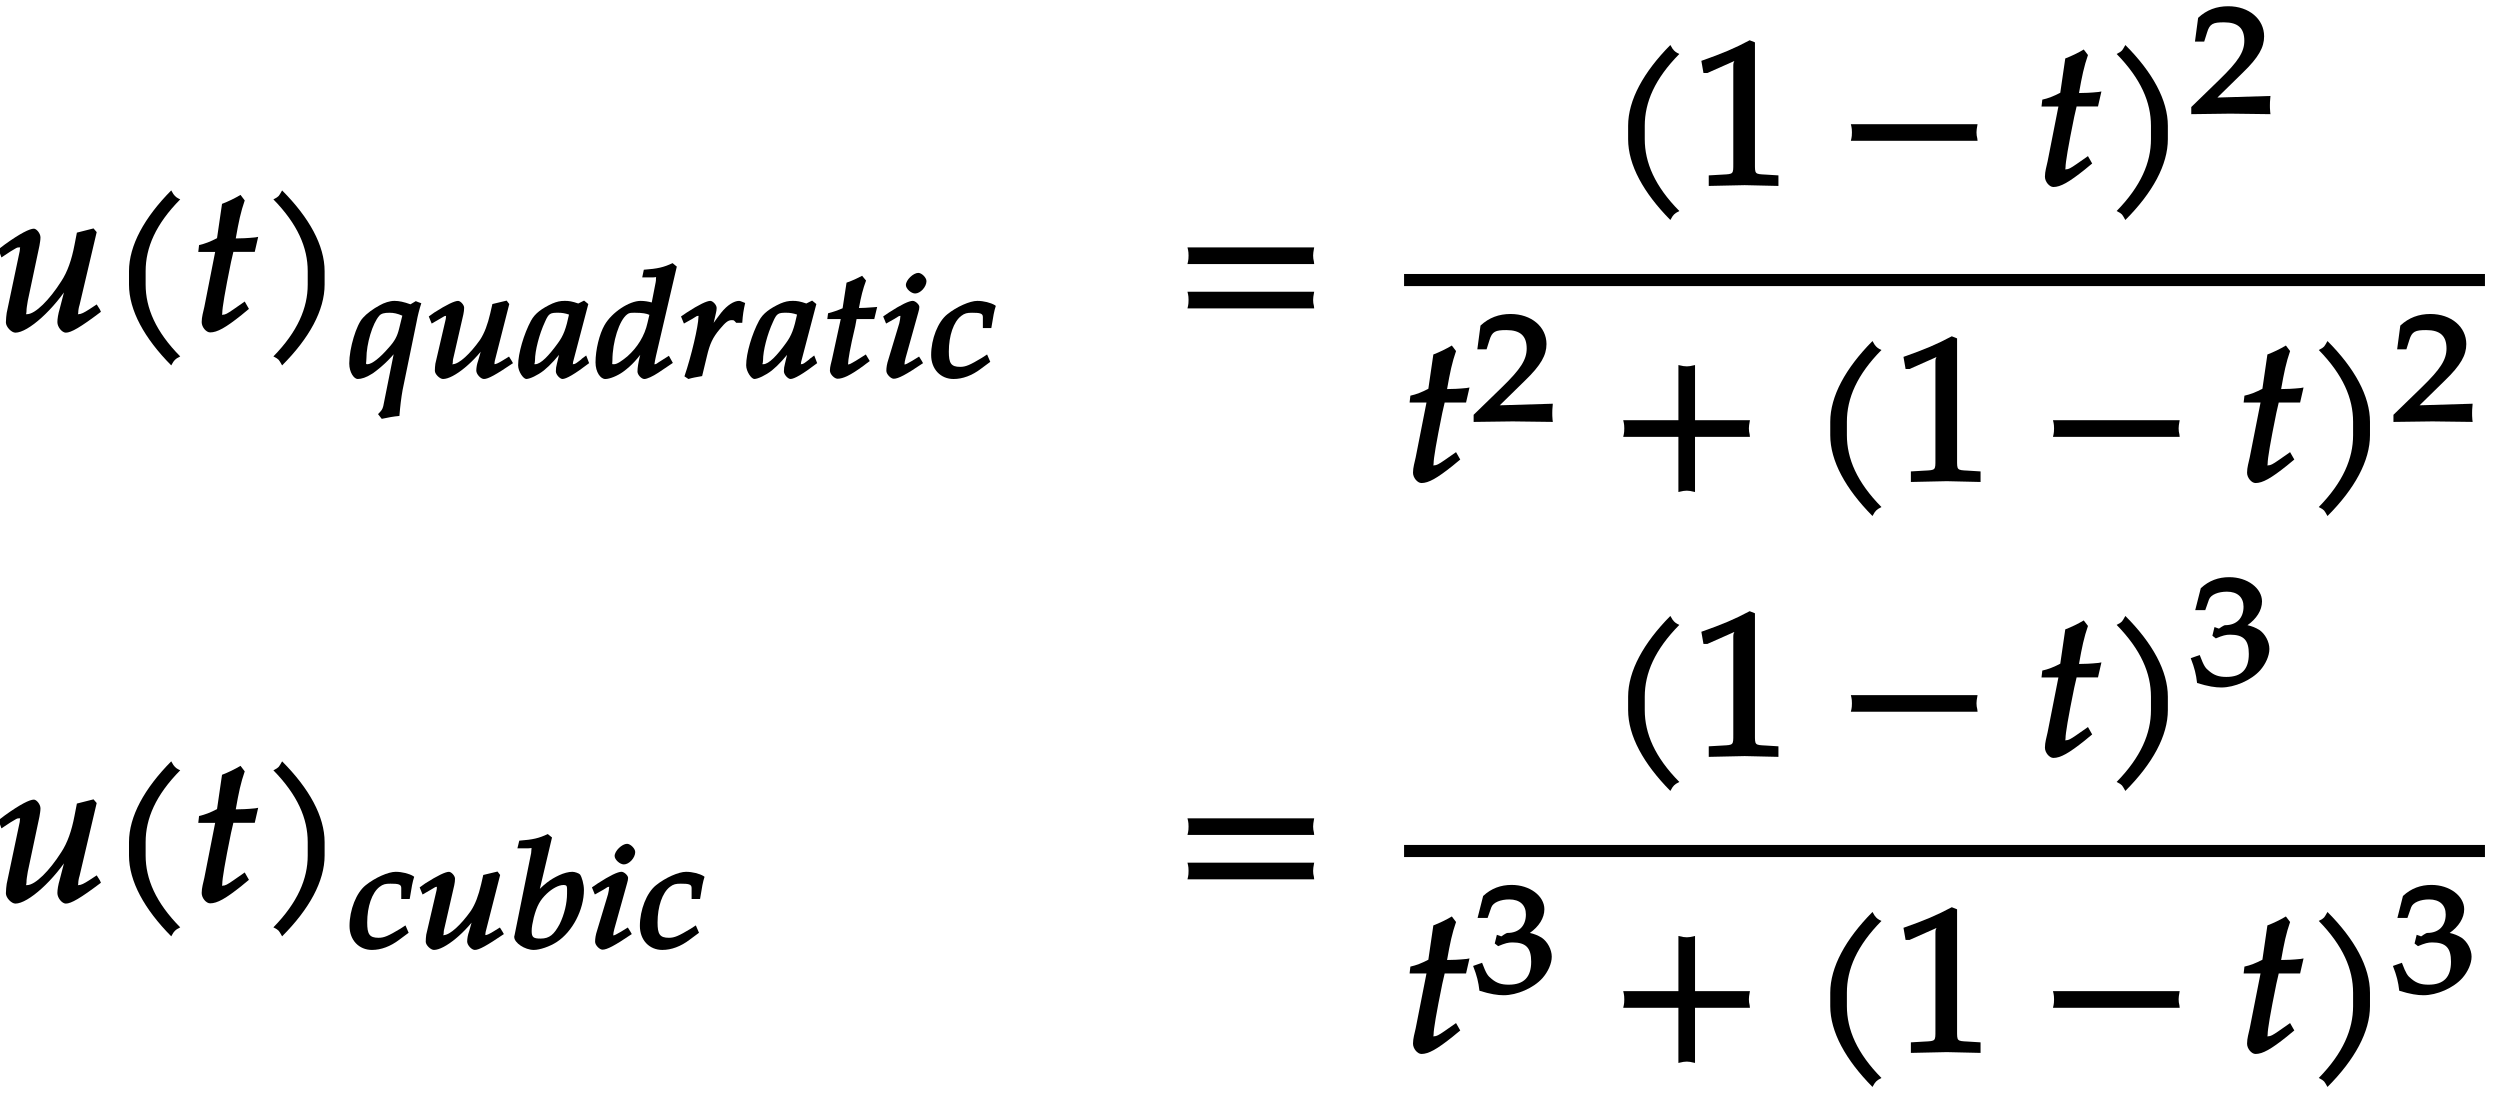
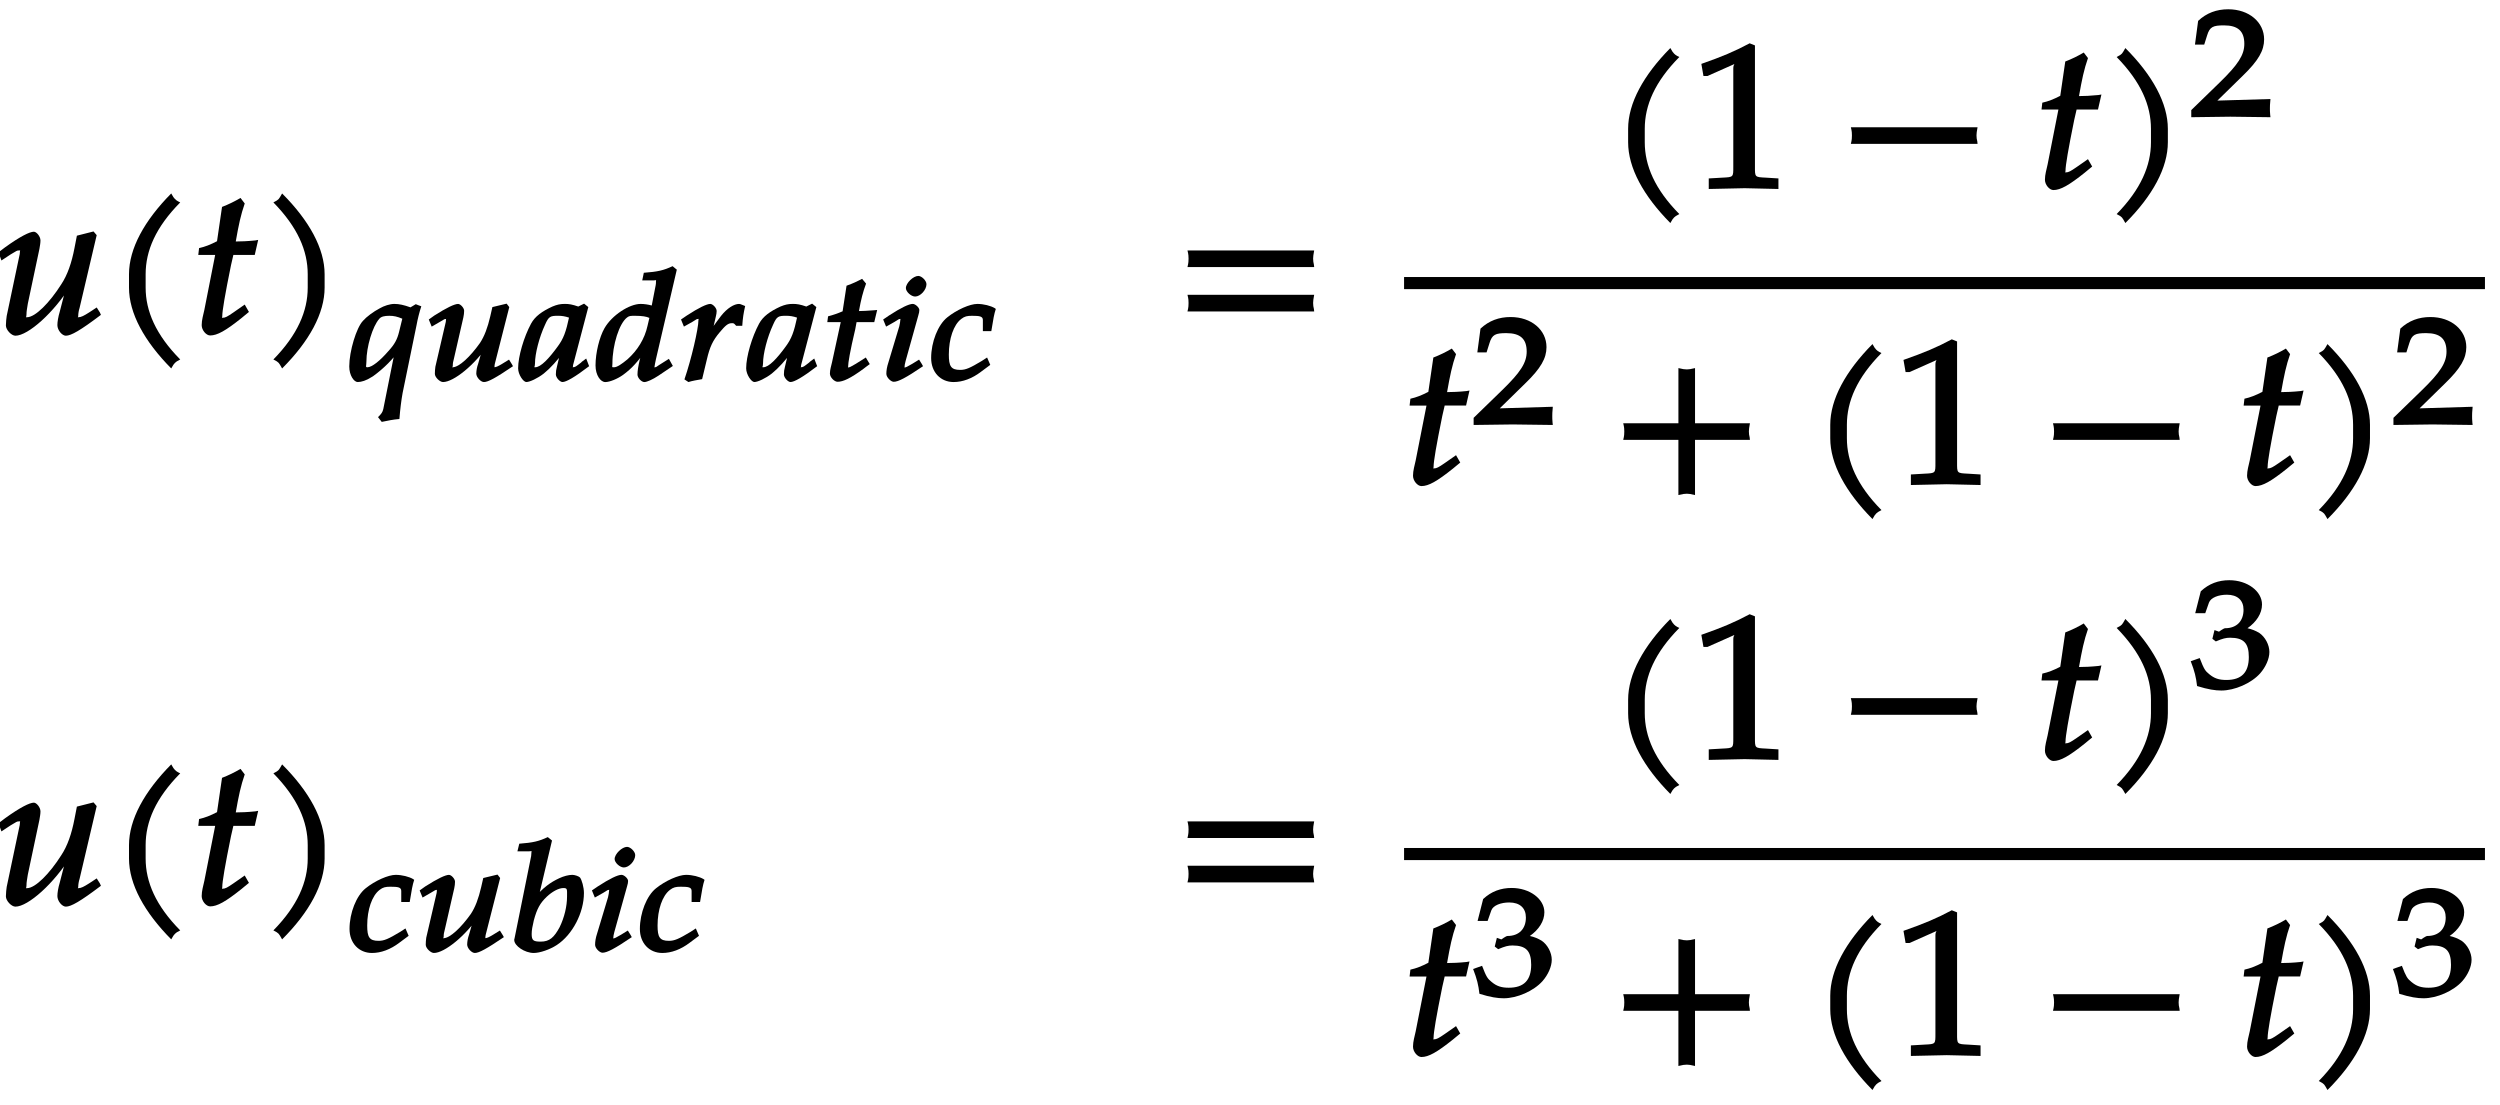
- <svg xmlns="http://www.w3.org/2000/svg" xmlns:xlink="http://www.w3.org/1999/xlink" width="148pt" height="65pt" viewBox="0 0 148 65">
+ <svg xmlns="http://www.w3.org/2000/svg" xmlns:xlink="http://www.w3.org/1999/xlink" width="197px" height="87px" viewBox="0 0 148 65">
  <defs>
    <symbol overflow="visible" id="a">
      <path d="M6.219-1.25l-.188-.297-.453.297c-.297.188-.469.281-.625.281-.094 0-.016.047-.016-.078 0-.14.032-.328.079-.469L6.03-5.828l-.187-.219-.985.25-.14.719c-.172.906-.422 1.61-.782 2.156-.703 1.11-1.546 1.953-2.03 1.953-.11 0-.032.031-.032-.172 0-.187.031-.312.078-.625l.688-3.25c.03-.187.062-.343.062-.5 0-.234-.234-.515-.39-.515-.25 0-.813.281-1.704.922l-.39.296.172.485.546-.36c.36-.218.375-.234.485-.234.125 0 .062-.031.062.11a.792.792 0 01-.03.203l-.75 3.562c-.016.11-.048.375-.048.563 0 .265.328.609.563.609.75 0 2.297-1.375 3.297-3.016l-.235-.093-.437 1.687c-.094.313-.14.61-.14.797 0 .297.28.625.5.625.312 0 .859-.313 2.077-1.234zm0 0" />
    </symbol>
    <symbol overflow="visible" id="b">
      <path d="M4.203-7.828a.735.735 0 01-.187-.14c-.063-.063-.11-.126-.22-.329-1.593 1.61-2.5 3.266-2.5 4.781v.797c0 1.516.907 3.172 2.5 4.781.11-.203.157-.265.22-.328.062-.062.125-.109.312-.203C2.875.063 2.281-1.344 2.281-2.719v-.797c0-1.39.594-2.78 2.047-4.25zm0 0" />
    </symbol>
    <symbol overflow="visible" id="c">
      <path d="M3.703-5.516c-.453.047-.86.063-1.156.063.172-.984.297-1.578.531-2.25l-.25-.328a7.16 7.16 0 01-1.094.531l-.296 2.031c-.391.203-.704.328-1.063.407l-.047.406h1l-.64 3.25C.625-1.11.53-.813.53-.5c0 .297.266.61.5.61.422 0 .922-.282 1.86-1.032.218-.172.14-.125.437-.36l-.25-.437-.672.469c-.36.25-.484.313-.625.313-.093 0-.031.046-.031-.11 0-.297.156-1.234.516-3l.14-.61h1.266l.203-.89zm0 0" />
    </symbol>
    <symbol overflow="visible" id="d">
      <path d="M3.766-2.719v-.797c0-1.515-.907-3.171-2.516-4.78-.11.202-.156.265-.203.327-.063.063-.125.11-.313.203 1.438 1.47 2.032 2.86 2.032 4.25v.797c0 1.375-.594 2.781-2.032 4.25.188.094.25.14.313.203.047.063.094.125.203.329C2.86.452 3.766-1.204 3.766-2.72zm0 0" />
    </symbol>
    <symbol overflow="visible" id="m">
      <path d="M8.266-4.078a1.419 1.419 0 01-.047-.36c0-.109.015-.234.062-.484h-7.5c.063.25.063.375.063.484 0 .125 0 .235-.063.5h7.5zm0 2.625a1.332 1.332 0 01-.047-.36c0-.109.015-.234.062-.484h-7.5c.063.25.063.375.063.485 0 .125 0 .25-.063.5h7.5zm0 0" />
    </symbol>
    <symbol overflow="visible" id="n">
      <path d="M5.125-.094v-.484l-.75-.047c-.656-.031-.64-.031-.64-.656v-7.172l-.313-.125c-.875.469-1.61.781-2.86 1.219l.125.718h.235l1.547-.687.031-.016c.063 0-.047-.015-.047.266v5.797c0 .625.016.625-.64.656L1-.578v.625L3.125 0l2 .047zm0 0" />
    </symbol>
    <symbol overflow="visible" id="o">
      <path d="M8.266-2.766a1.332 1.332 0 01-.047-.359c0-.11.015-.234.062-.484h-7.5c.063.25.063.375.063.484 0 .125 0 .25-.063.5h7.5zm0 0" />
    </symbol>
    <symbol overflow="visible" id="q">
      <path d="M8.266-2.766a1.332 1.332 0 01-.047-.359c0-.11.015-.234.062-.484h-3.25v-3.266c-.25.063-.375.078-.484.078-.125 0-.25-.016-.5-.078v3.266H.78c.063.25.063.375.063.484 0 .125 0 .25-.063.5h3.266V.641c.25-.063.375-.079.5-.079.11 0 .234.016.484.079v-3.266h3.25zm0 0" />
    </symbol>
    <symbol overflow="visible" id="e">
      <path d="M4.25-4.453l-.156-.063-.313.188c-.39-.14-.672-.203-.953-.203-.265 0-.61.11-.875.265-.36.188-.781.5-.984.735-.39.406-.813 1.797-.813 2.703 0 .531.281.922.5.922.219 0 .516-.094.828-.297l.079-.047c.609-.438 1.234-1.047 1.609-1.64l-.266-.094-.734 3.671c-.047.204-.11.282-.313.485l.22.281c.374-.078.671-.14 1.046-.172.047-.594.11-1.094.188-1.531l.828-4.031a8.61 8.61 0 01.28-1.11zm-.938.734l-.203.828c-.109.454-.265.75-.64 1.157-.485.562-.969.953-1.235.953-.14 0-.062-.063-.062-.344 0-.86.36-2.078.766-2.531.109-.125.296-.172.593-.172.266 0 .469.047.766.172zm0 0" />
    </symbol>
    <symbol overflow="visible" id="f">
      <path d="M5.125-.984l-.156-.25-.407.25c-.234.14-.359.203-.484.203-.062 0 .031.062.031-.031 0-.11.032-.235.063-.344l.812-3.188-.156-.203-.844.203-.125.547c-.156.672-.343 1.172-.609 1.578C2.672-1.406 2.016-.78 1.625-.78c-.094 0 .016.047.016-.11 0-.125.015-.218.078-.453l.547-2.39c.03-.141.046-.266.046-.391 0-.172-.218-.406-.359-.406-.203 0-.672.218-1.406.687l-.328.235.172.421.484-.28c.281-.173.281-.173.36-.173.093 0 0-.062 0 .047 0 .031 0 .11-.016.156L.609-.812a3.115 3.115 0 00-.03.421c0 .204.296.485.484.485.625 0 1.89-1.016 2.703-2.25L3.5-2.25 3.14-.984a1.84 1.84 0 00-.109.578c0 .219.266.5.453.5.25 0 .704-.25 1.72-.938zm0 0" />
    </symbol>
    <symbol overflow="visible" id="g">
      <path d="M4.156-.89L4-1.298c-.25.188-.266.188-.297.234-.312.235-.344.282-.5.282-.094 0 .016.062.016-.078 0-.047 0-.063.015-.094l.891-3.39-.25-.204-.344.172c-.36-.125-.547-.156-.797-.156-.28 0-.468.047-.734.156-.61.281-1.031.578-1.266 1.016C.313-2.58-.03-1.422-.03-.72c0 .375.312.813.484.813.203 0 .672-.219 1.031-.5.407-.328.782-.75 1.313-1.438l-.266-.093-.265 1.125a1.58 1.58 0 00-.063.453c0 .203.25.453.39.453.22 0 .72-.281 1.579-.938zM3-3.798c-.203.953-.344 1.313-.672 1.766-.531.734-1.015 1.25-1.344 1.25-.109 0-.015.015-.015-.235 0-.562.25-1.546.594-2.28.218-.5.312-.532.78-.532.22 0 .407.031.641.11zm0 0" />
    </symbol>
    <symbol overflow="visible" id="h">
      <path d="M4.844-6.61l-.188-.156c-.531.25-.875.329-1.703.391l-.094.453h.657c.218 0 .156-.078.156.078 0 .063 0 .14-.016.203l-.234 1.204a2.544 2.544 0 00-.656-.094c-.672 0-1.704.672-2.141 1.437C.328-2.578.094-1.64.094-.89c0 .579.297.985.578.985.265 0 .719-.188 1.047-.422.531-.39.843-.734 1.484-1.625l-.265-.094-.22.797c-.093.39-.14.672-.14.906 0 .188.235.438.406.438.157 0 .5-.157.829-.375l.859-.578-.234-.422-.594.375c-.125.094-.172.125-.25.125-.078 0 0 .047 0-.078 0-.063.031-.157.078-.407l1.234-5.296zM3.297-3.765l-.125.532C3-2.454 2.578-1.781 1.984-1.25c-.343.281-.609.469-.796.469-.157 0-.094 0-.094-.219 0-1.11.406-2.39.875-2.734.125-.094.203-.094.468-.094.422 0 .688.047.844.125zm0 0" />
    </symbol>
    <symbol overflow="visible" id="i">
      <path d="M3.797-4.469c-.11-.047-.156-.062-.203-.062-.297 0-.703.25-1.063.703-.328.437-.656.86-.906 1.328l.266.11.265-1.126c.031-.187.11-.39.11-.593 0-.188-.235-.422-.375-.422-.204 0-.672.218-1.391.687l-.344.235.172.421.5-.28c.266-.173.266-.173.344-.173.11 0 .016-.062.016.063 0 .515-.422 2.328-.829 3.515l.235.157c.25-.078.469-.11.812-.172l.282-1.172c.171-.734.343-1.11.765-1.61.328-.39.485-.53.703-.53.14 0 .125 0 .266.156h.36c.03-.47.077-.75.171-1.172zm0 0" />
    </symbol>
    <symbol overflow="visible" id="j">
      <path d="M3.078-4.156c-.375.031-.703.047-.89.047.124-.688.234-1.125.421-1.625l-.234-.282c-.344.172-.484.25-.922.407L1.22-4.094a5.586 5.586 0 01-.86.297l-.046.344h.796L.594-1.078C.547-.86.469-.641.469-.406c0 .219.265.484.453.484.328 0 .765-.203 1.531-.765.172-.125.11-.094.375-.282l-.234-.39L2-.984c-.297.171-.36.218-.484.218-.063 0 .03.063.03-.046 0-.22.11-.907.423-2.22l.078-.421h1.047l.172-.719zm0 0" />
    </symbol>
    <symbol overflow="visible" id="k">
      <path d="M2.516-.984l-.157-.25-.406.25c-.297.171-.375.218-.469.218-.078 0 .016.063.016-.046 0-.079.016-.157.063-.344l.75-2.688c.046-.156.062-.234.062-.328 0-.14-.234-.36-.39-.36-.22 0-.688.22-1.407.688l-.344.235.172.421.5-.28c.266-.173.266-.173.344-.173.11 0 0-.062 0 .047 0 .078-.031.266-.063.39l-.64 2.126c-.094.281-.125.5-.125.687 0 .204.266.47.437.47.266 0 .72-.235 1.735-.923zm.28-4.72c0-.202-.28-.484-.483-.484-.297 0-.735.422-.735.72 0 .218.313.5.547.5.313 0 .672-.391.672-.735zm0 0" />
    </symbol>
    <symbol overflow="visible" id="l">
      <path d="M3.938-4.281c-.235-.14-.657-.25-1.032-.25-.437 0-1.219.343-1.781.797-.547.437-.953 1.453-.953 2.406C.172-.484.734.094 1.5.094c.531 0 1.094-.203 1.625-.61l.547-.406-.188-.437-.312.203c-.703.422-.953.531-1.281.531-.547 0-.672-.219-.672-.906 0-.938.281-1.766.734-2.11.203-.156.344-.187.64-.187.454 0 .641.031.641.25v.656h.5c.11-.703.172-1.031.266-1.312zm0 0" />
    </symbol>
    <symbol overflow="visible" id="p">
      <path d="M4.75-.11c-.016-.187-.016-.265-.016-.39s0-.203.032-.547l-3.141.094 1.5-1.469c.938-.906 1.266-1.5 1.266-2.156 0-1.016-.891-1.781-2.125-1.781-.688 0-1.282.218-1.782.687L.297-4.266h.547l.172-.546c.156-.516.359-.594 1-.594.828 0 1.203.343 1.203 1.093 0 .657-.36 1.22-1.453 2.282L.078-.391v.422L2.391 0l2.375.031zm0 0" />
    </symbol>
    <symbol overflow="visible" id="r">
      <path d="M4.406-3.453c0-.344-.125-.781-.234-.922-.078-.078-.313-.156-.453-.156-.219 0-.516.078-.781.203-.5.234-.938.531-1.532 1.234L1.672-3l.844-3.563-.25-.203c-.532.25-.875.329-1.688.391l-.11.453h.657c.234 0 .172-.078.172.078 0 .063-.016.157-.016.203L.297-.766C.28-.734.28-.703.28-.672c0 .344.625.766 1.156.766.36 0 .954-.203 1.36-.469.937-.61 1.61-1.922 1.61-3.078zm-1 .203c0 .578-.156 1.234-.437 1.813-.328.609-.594.859-1.125.859-.438 0-.532-.078-.532-.453 0-.219.047-.469.125-.797.188-.703.375-1.031.766-1.406.313-.297.703-.516.985-.516.25 0 .218.078.218.5zm0 0" />
    </symbol>
    <symbol overflow="visible" id="s">
      <path d="M4.703-2.11c0-.421-.25-.89-.594-1.124a2.225 2.225 0 00-.703-.282c.531-.375.86-.875.86-1.406 0-.781-.86-1.437-1.938-1.437-.64 0-1.203.203-1.687.656L.312-4.406h.594l.219-.625c.11-.297.563-.469 1.063-.469.624 0 .984.328.984.89 0 .673-.406 1.094-1.094 1.094-.078 0-.36.204-.36.204l-.265-.094-.125.515.203.157c.407-.172.594-.22.844-.22.813 0 1.11.329 1.11 1.142 0 .906-.422 1.359-1.329 1.359-.437 0-.719-.094-1.015-.344C.906-.984.828-1.094.578-1.75l-.531.188c.234.609.312.937.375 1.468C1.078.11 1.5.172 1.859.172c.782 0 1.766-.422 2.297-1.016.328-.375.547-.86.547-1.265zm0 0" />
    </symbol>
  </defs>
  <use xlink:href="#a" x="-.306" y="19.569" />
  <use xlink:href="#b" x="6.341" y="19.569" />
  <use xlink:href="#c" x="11.41" y="19.569" />
  <use xlink:href="#d" x="15.451" y="19.569" />
  <use xlink:href="#e" x="20.52" y="22.343" />
  <use xlink:href="#f" x="25.165" y="22.343" />
  <use xlink:href="#g" x="30.703" y="22.343" />
  <use xlink:href="#h" x="35.161" y="22.343" />
  <use xlink:href="#i" x="40.16" y="22.343" />
  <use xlink:href="#g" x="44.203" y="22.343" />
  <use xlink:href="#j" x="48.662" y="22.343" />
  <use xlink:href="#k" x="52.05" y="22.343" />
  <use xlink:href="#l" x="54.952" y="22.343" />
  <use xlink:href="#m" x="69.518" y="19.569" />
  <use xlink:href="#b" x="95.089" y="10.961" />
  <use xlink:href="#n" x="100.158" y="10.961" />
  <use xlink:href="#o" x="108.79" y="10.961" />
  <use xlink:href="#c" x="120.53" y="10.961" />
  <use xlink:href="#d" x="124.571" y="10.961" />
  <use xlink:href="#p" x="129.645" y="6.728" />
  <path d="M83.121 16.578h63.988" fill="none" stroke-width=".717" stroke="#000" stroke-miterlimit="10" />
  <use xlink:href="#c" x="83.12" y="28.486" />
  <use xlink:href="#p" x="87.161" y="24.947" />
  <use xlink:href="#q" x="95.315" y="28.486" />
  <use xlink:href="#b" x="107.055" y="28.486" />
  <use xlink:href="#n" x="112.124" y="28.486" />
  <use xlink:href="#o" x="120.756" y="28.486" />
  <use xlink:href="#c" x="132.496" y="28.486" />
  <use xlink:href="#d" x="136.537" y="28.486" />
  <use xlink:href="#p" x="141.614" y="24.947" />
  <use xlink:href="#a" x="-.306" y="53.368" />
  <use xlink:href="#b" x="6.341" y="53.368" />
  <use xlink:href="#c" x="11.41" y="53.368" />
  <use xlink:href="#d" x="15.451" y="53.368" />
  <use xlink:href="#l" x="20.52" y="56.142" />
  <use xlink:href="#f" x="24.625" y="56.142" />
  <use xlink:href="#r" x="30.163" y="56.142" />
  <use xlink:href="#k" x="34.808" y="56.142" />
  <use xlink:href="#l" x="37.709" y="56.142" />
  <g>
    <use xlink:href="#m" x="69.518" y="53.368" />
  </g>
  <g>
    <use xlink:href="#b" x="95.089" y="44.76" />
    <use xlink:href="#n" x="100.158" y="44.76" />
  </g>
  <g>
    <use xlink:href="#o" x="108.79" y="44.76" />
  </g>
  <g>
    <use xlink:href="#c" x="120.53" y="44.76" />
  </g>
  <g>
    <use xlink:href="#d" x="124.571" y="44.76" />
  </g>
  <g>
    <use xlink:href="#s" x="129.645" y="40.527" />
  </g>
  <path d="M83.121 50.379h63.988" fill="none" stroke-width=".717" stroke="#000" stroke-miterlimit="10" />
  <g>
    <use xlink:href="#c" x="83.12" y="62.285" />
  </g>
  <g>
    <use xlink:href="#s" x="87.161" y="58.746" />
  </g>
  <g>
    <use xlink:href="#q" x="95.315" y="62.285" />
  </g>
  <g>
    <use xlink:href="#b" x="107.055" y="62.285" />
    <use xlink:href="#n" x="112.124" y="62.285" />
  </g>
  <g>
    <use xlink:href="#o" x="120.756" y="62.285" />
  </g>
  <g>
    <use xlink:href="#c" x="132.496" y="62.285" />
  </g>
  <g>
    <use xlink:href="#d" x="136.537" y="62.285" />
  </g>
  <g>
    <use xlink:href="#s" x="141.614" y="58.746" />
  </g>
</svg>
